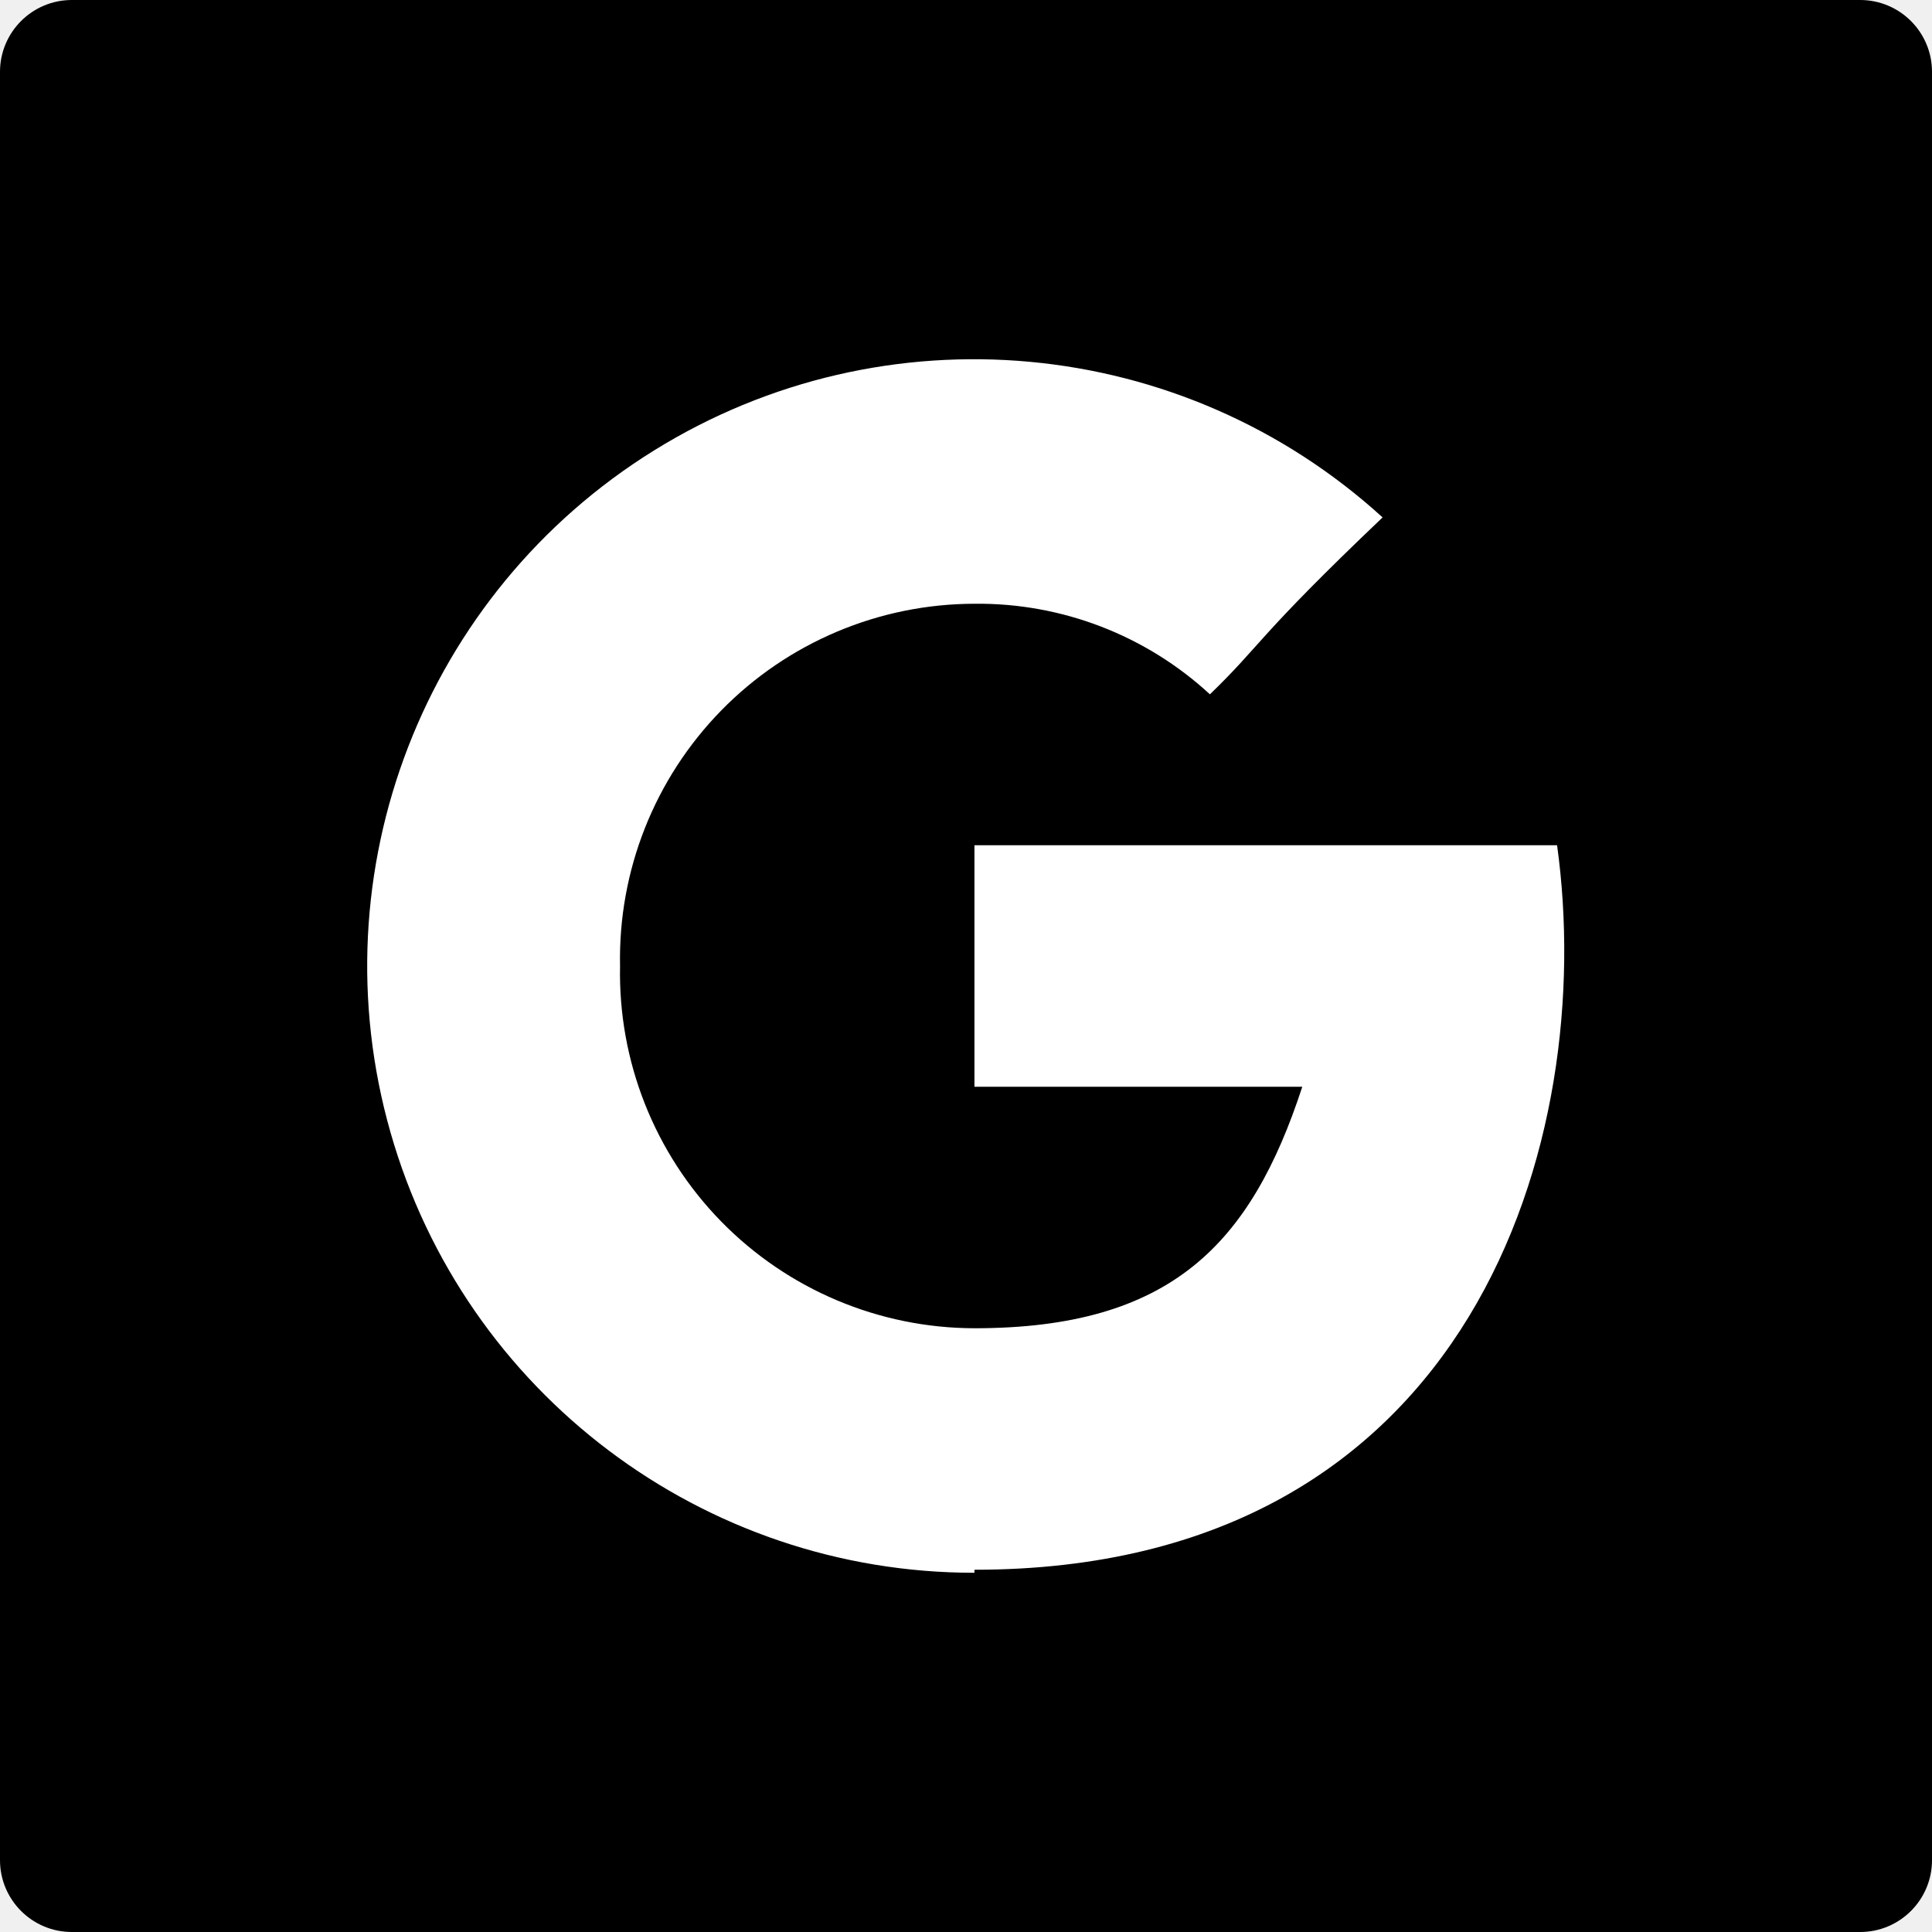
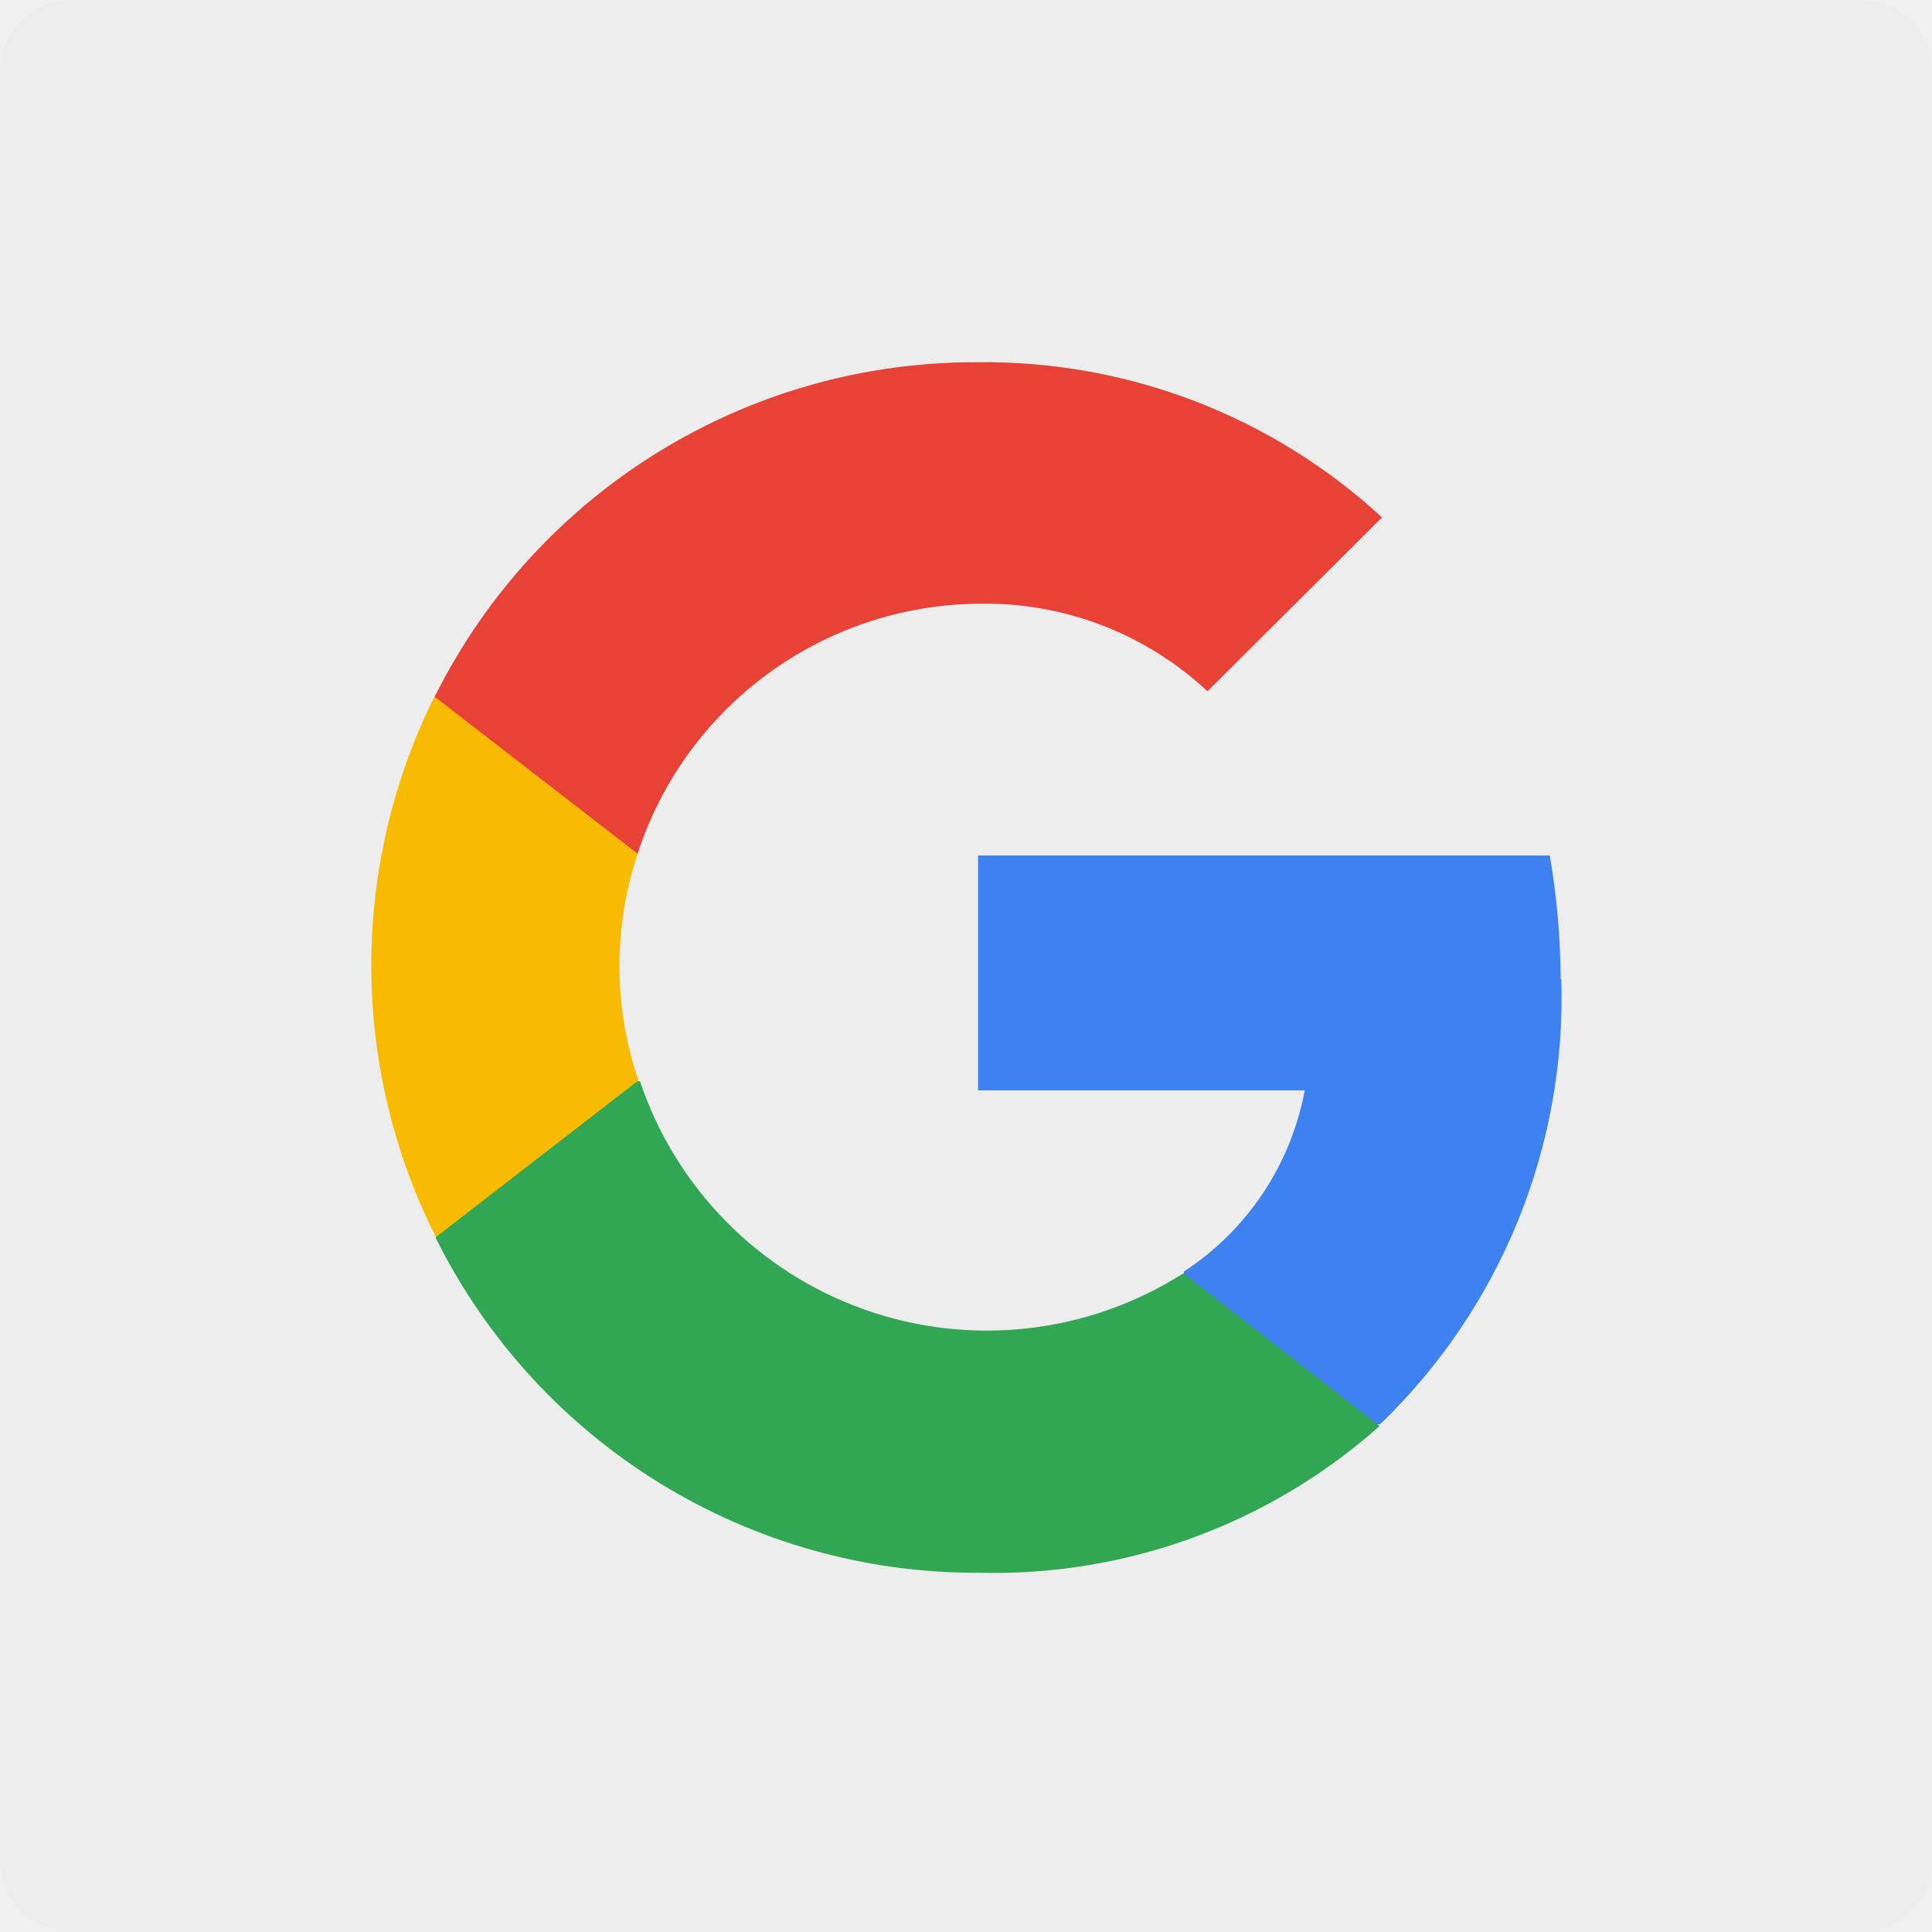
<svg xmlns="http://www.w3.org/2000/svg" viewBox="0 0 32 32">
  <defs>
    <style>
-       .f9bbb938-0e96-406e-a6e0-0a00e9dabbf2 {
-         fill: #fff;
+       .e5ef51ce-3313-4c04-b152-23646fd2b306 {
+         fill: none;
+         clip-rule: evenodd;
+       }
+ 
+       .ef16f3ef-fb03-4a62-9cce-d65767c17c4c {
+         fill: #ededed;
+       }
+ 
+       .e0f4cb03-a97e-447b-8c37-60d897bac484 {
+         clip-path: url(#fe0cecb0-916b-4b9d-828f-63ec94884d2e);
+       }
+ 
+       .afb39849-fc2d-48aa-a4a4-070e36b84e51 {
+         fill: #3e82f1;
+       }
+ 
+       .a2ee00a5-b156-4157-adc5-b40fd1ee5ebd {
+         clip-path: url(#e022c77c-5a12-4caf-aaed-c796166a8562);
+       }
+ 
+       .a025e47e-f997-4bd7-8964-88ada0c7c12f {
+         fill: #32a753;
+       }
+ 
+       .b4e7c98a-856b-4280-8aaa-b9f157cf22ea {
+         clip-path: url(#b1e1e904-5b74-4ac6-8dc5-11a864f7f8ec);
+       }
+ 
+       .b0bf74a2-e960-4e68-948c-0e3dfb1bcd2a {
+         fill: #f9bb00;
+       }
+ 
+       .ba55bfd1-dca2-4617-b45c-128fdf3bf3b4 {
+         clip-path: url(#bcdf0102-4e91-4218-8945-e2893d757d6d);
+       }
+ 
+       .fae83dfa-2d64-4e2a-9cd9-b00b32869370 {
+         fill: #e74235;
      }
    </style>
+     <clipPath id="fe0cecb0-916b-4b9d-828f-63ec94884d2e">
+       <path class="e5ef51ce-3313-4c04-b152-23646fd2b306" d="M25.85,16.23a12.53,12.53,0,0,0-.18-2.06H16.2v3.89h5.41a4.58,4.58,0,0,1-2,3v2.53h3.25a9.81,9.81,0,0,0,3-7.39Zm0,0" />
+     </clipPath>
+     <clipPath id="e022c77c-5a12-4caf-aaed-c796166a8562">
+       <path class="e5ef51ce-3313-4c04-b152-23646fd2b306" d="M16.2,26.05a9.61,9.61,0,0,0,6.65-2.43L19.6,21.09a6.06,6.06,0,0,1-9-3.18H7.22v2.6a10,10,0,0,0,9,5.54Zm0,0" />
+     </clipPath>
+     <clipPath id="b1e1e904-5b74-4ac6-8dc5-11a864f7f8ec">
+       <path class="e5ef51ce-3313-4c04-b152-23646fd2b306" d="M10.58,17.91a5.86,5.86,0,0,1,0-3.82v-2.6H7.22a10,10,0,0,0,0,9l3.36-2.6Zm0,0" />
+     </clipPath>
+     <clipPath id="bcdf0102-4e91-4218-8945-e2893d757d6d">
+       <path class="e5ef51ce-3313-4c04-b152-23646fd2b306" d="M16.2,10A5.39,5.39,0,0,1,20,11.45l2.89-2.88A9.7,9.7,0,0,0,16.2,6a10,10,0,0,0-9,5.54l3.36,2.6A6,6,0,0,1,16.2,10Zm0,0" />
+     </clipPath>
  </defs>
-   <g id="aefe933a-f4a0-4211-ab88-5be0b75cf08d" data-name="Google">
-     <g id="bc1dff4d-5b82-4fc9-aba0-95faa6ab4fac" data-name="Black and white">
-       <rect width="32" height="32" rx="1.19" />
-       <path class="f9bbb938-0e96-406e-a6e0-0a00e9dabbf2" d="M16.14,26.05A10.05,10.05,0,1,1,22.9,8.57c-2.1,2-2,2.1-2.86,2.93A5.66,5.66,0,0,0,16.14,10a5.88,5.88,0,0,0-5.87,6,5.88,5.88,0,0,0,5.87,6c3.26,0,4.58-1.4,5.43-4H16.14V14h9.65c.67,4.82-1.35,12-9.65,12Z" />
+   <g id="a06b7517-c1f4-49d5-aa34-cee2287c4769" data-name="Google">
+     <g id="fbe0f094-aaab-4b03-a7bf-452a2c250397" data-name="Full color">
+       <rect class="ef16f3ef-fb03-4a62-9cce-d65767c17c4c" width="32" height="32" rx="1.19" />
+       <g>
+         <g class="e0f4cb03-a97e-447b-8c37-60d897bac484">
+           <rect class="afb39849-fc2d-48aa-a4a4-070e36b84e51" x="10.62" y="8.59" width="20.81" height="20.61" />
+         </g>
+         <g class="a2ee00a5-b156-4157-adc5-b40fd1ee5ebd">
+           <rect class="a025e47e-f997-4bd7-8964-88ada0c7c12f" x="1.64" y="12.33" width="26.8" height="19.31" />
+         </g>
+         <g class="b4e7c98a-856b-4280-8aaa-b9f157cf22ea">
+           <rect class="b0bf74a2-e960-4e68-948c-0e3dfb1bcd2a" x="0.57" y="5.9" width="15.59" height="20.19" />
+         </g>
+         <g class="ba55bfd1-dca2-4617-b45c-128fdf3bf3b4">
+           <rect class="fae83dfa-2d64-4e2a-9cd9-b00b32869370" x="1.64" y="0.37" width="26.87" height="19.31" />
+         </g>
+       </g>
    </g>
  </g>
</svg>
